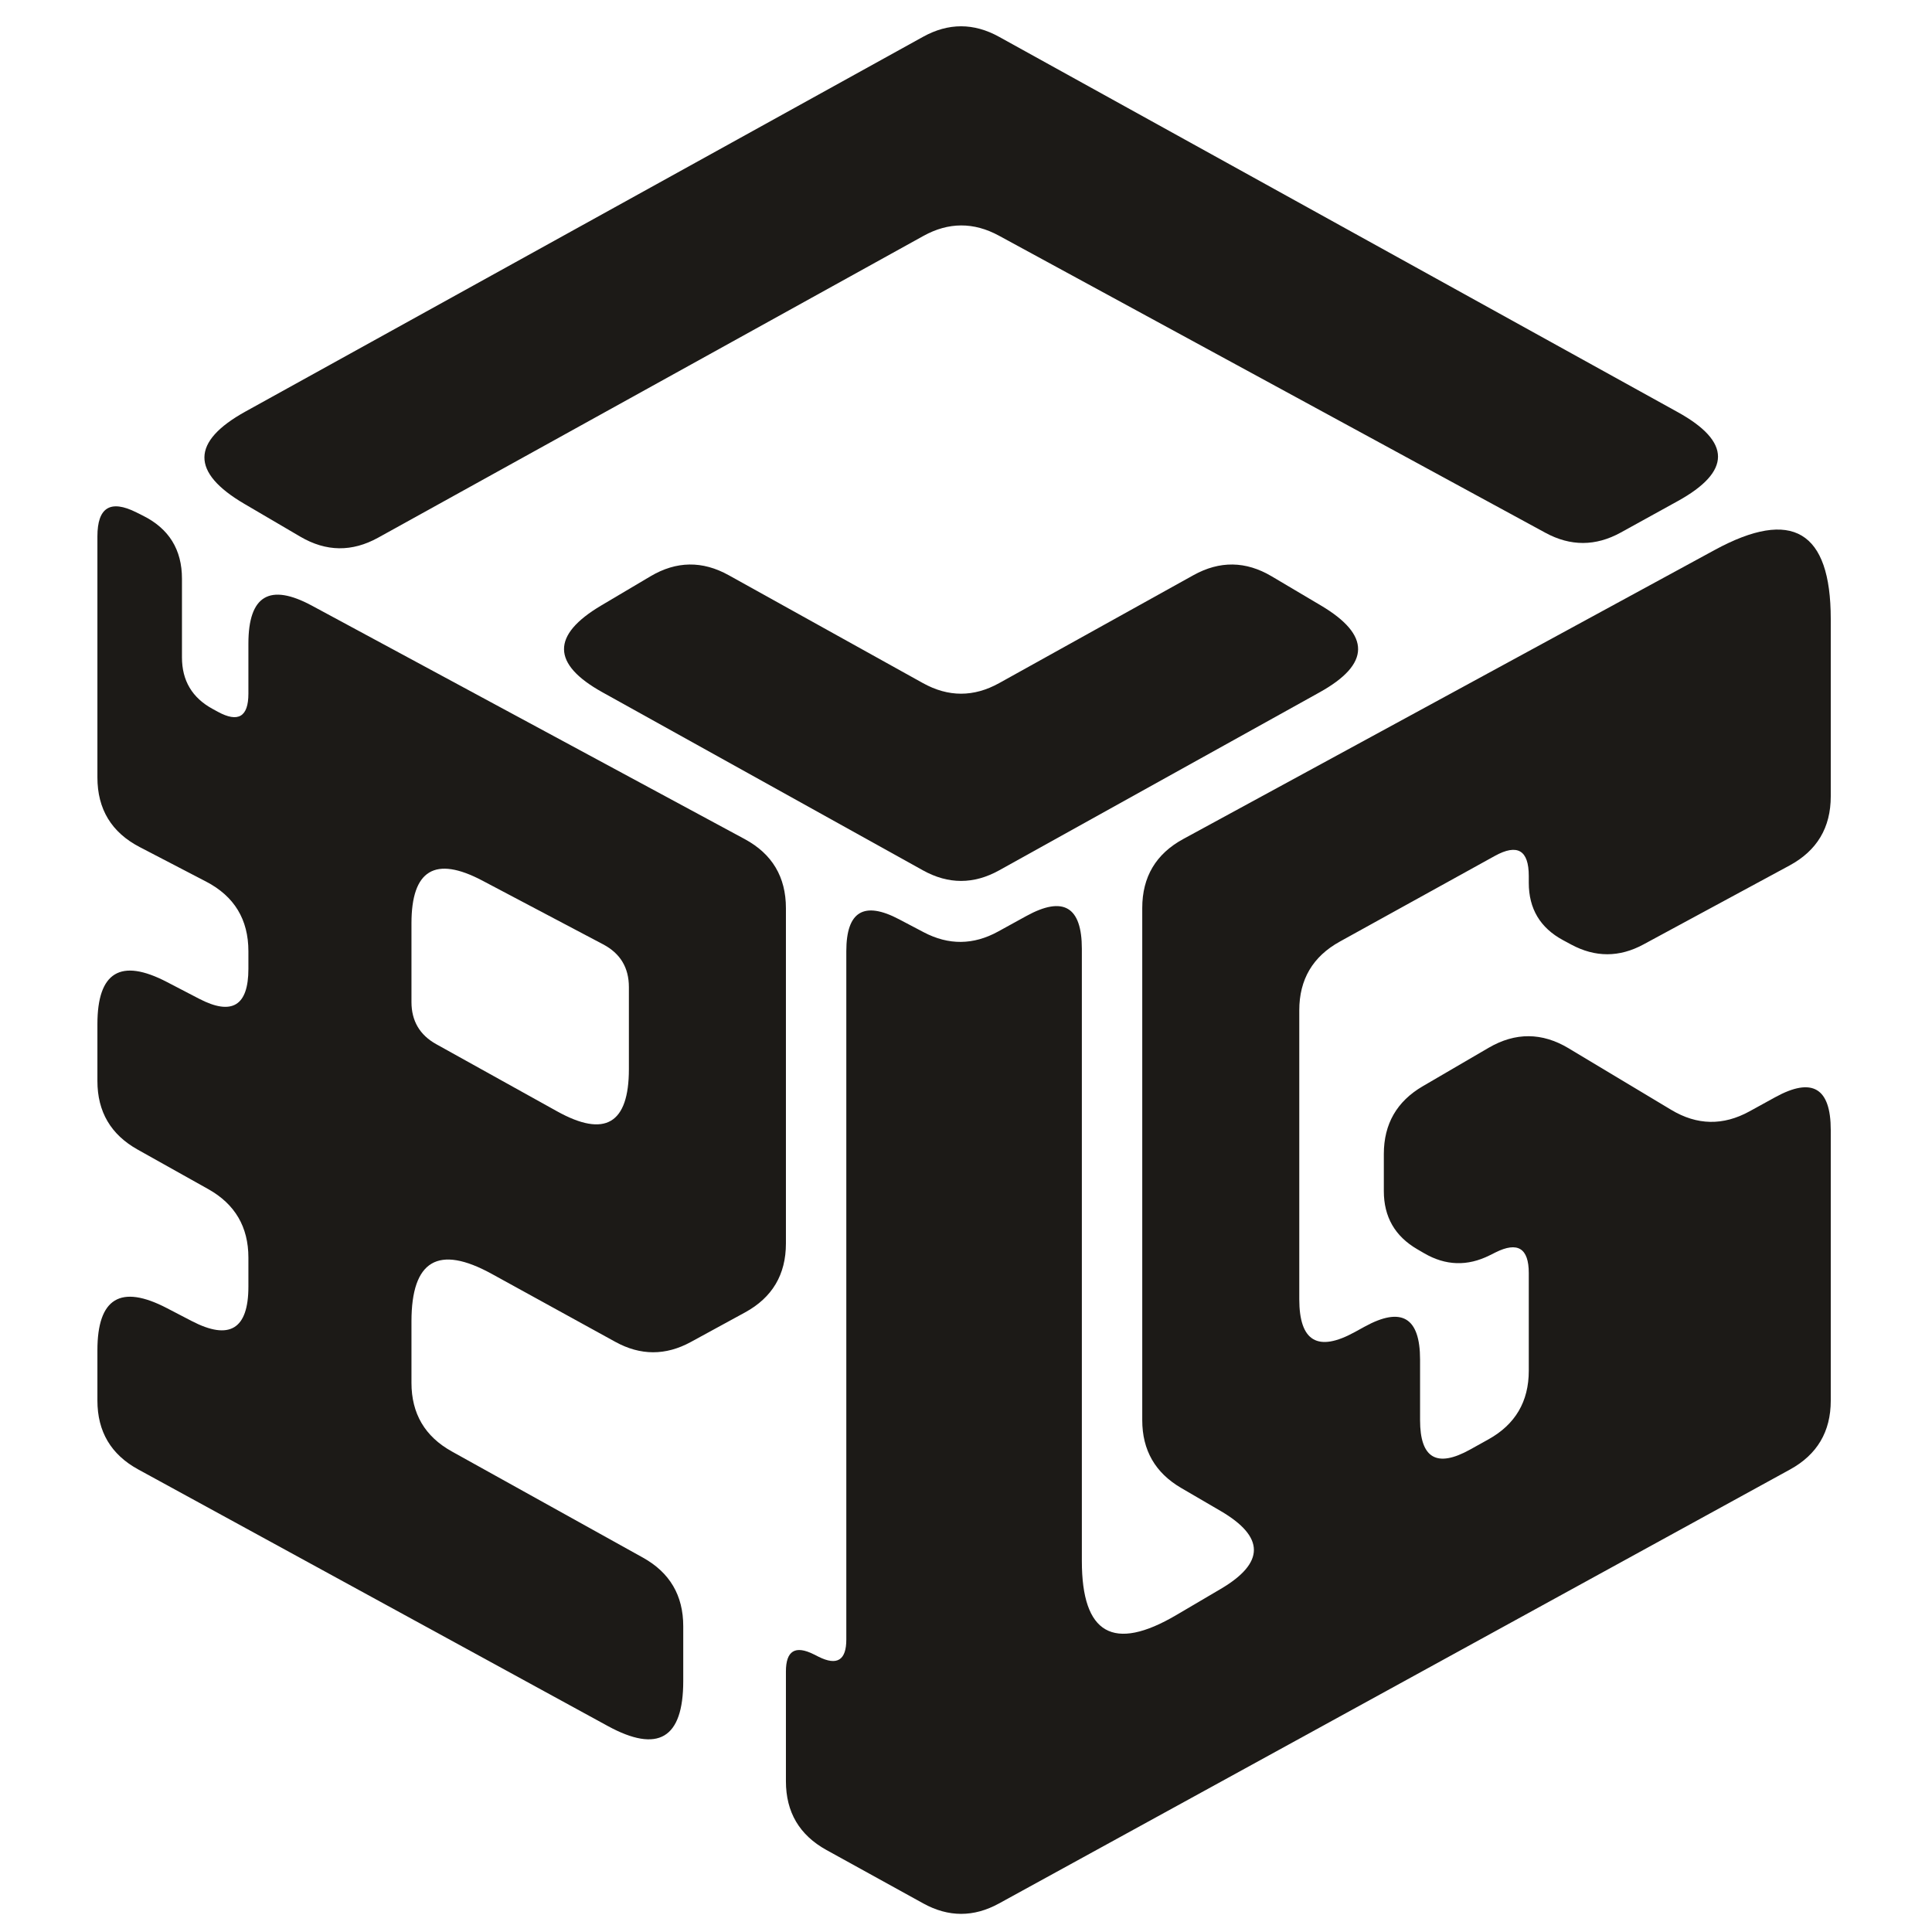
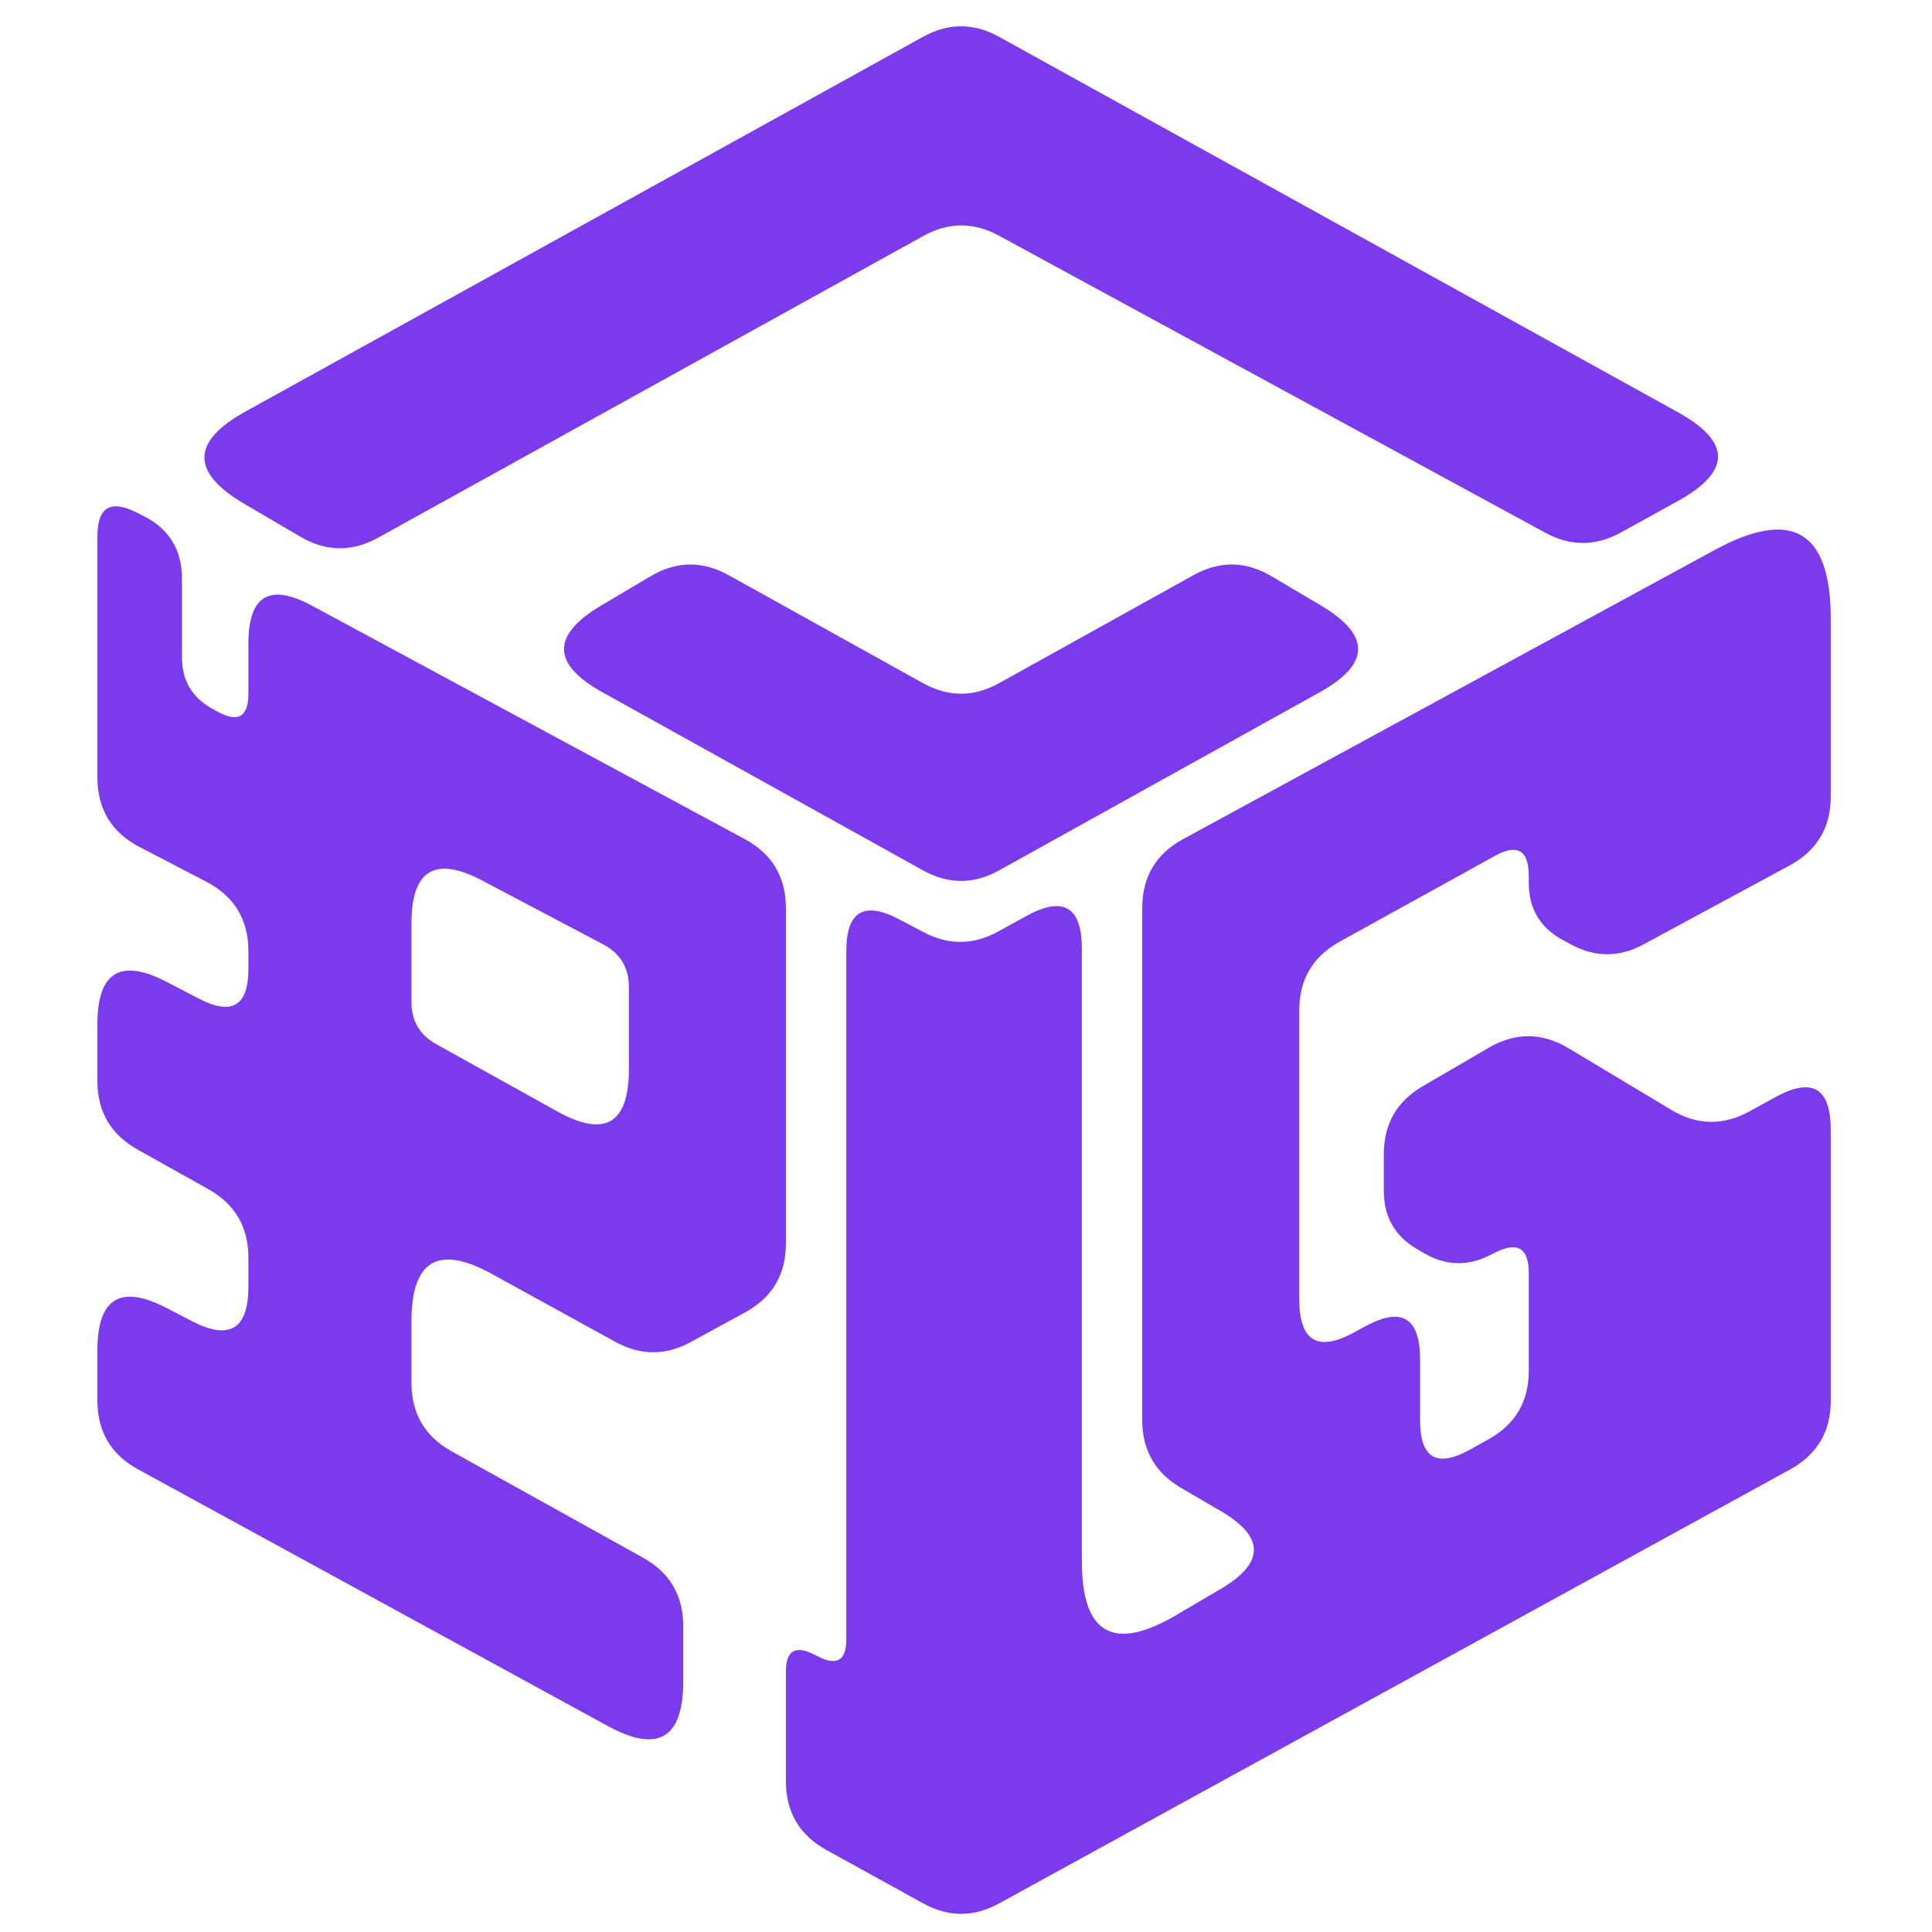
<svg xmlns="http://www.w3.org/2000/svg" viewBox="-12 8 238 238" fill-rule="evenodd" clip-rule="evenodd">
-   <style>path{fill:#1c1a17}@media (prefers-color-scheme:dark){path{fill:#fbfaf7}}</style>
+   <style>path{fill:#7c3aed}@media (prefers-color-scheme:dark){path{fill:#a78bfa}}</style>
  <path d="M133.763 111.357L199.235 75.749C208.764 70.567 213.528 73.399 213.528 84.246V106.105C213.528 109.95 211.838 112.786 208.456 114.615L190.446 124.349C187.482 125.951 184.517 125.954 181.551 124.357L180.547 123.816C177.735 122.301 176.328 119.947 176.328 116.753V115.92C176.328 112.725 174.93 111.901 172.134 113.446L153.05 123.993C149.721 125.832 148.056 128.654 148.056 132.458V168.044C148.056 173.252 150.338 174.601 154.901 172.092L156.092 171.437C160.655 168.927 162.936 170.276 162.936 175.484V182.945C162.936 187.643 164.99 188.851 169.097 186.57L171.353 185.316C174.67 183.474 176.328 180.655 176.328 176.861V164.824C176.328 161.763 174.959 160.917 172.222 162.286L171.507 162.643C168.769 164.012 166.078 163.925 163.434 162.382L162.579 161.884C159.841 160.287 158.472 157.903 158.472 154.733V150.164C158.472 146.46 160.072 143.675 163.271 141.809L171.385 137.075C174.681 135.153 177.964 135.174 181.235 137.136L193.882 144.724C197.059 146.631 200.272 146.691 203.519 144.905L206.684 143.165C211.247 140.655 213.528 142.004 213.528 147.212V180.546C213.528 184.364 211.855 187.19 208.509 189.026L111.058 242.489C107.948 244.195 104.839 244.191 101.733 242.478L89.816 235.903C86.483 234.064 84.816 231.241 84.816 227.434V213.907C84.816 211.356 85.957 210.651 88.239 211.791L88.834 212.089C91.116 213.23 92.256 212.525 92.256 209.974V125.173C92.256 120.274 94.424 118.965 98.759 121.247L101.787 122.84C104.857 124.456 107.912 124.428 110.952 122.756L114.428 120.845C118.991 118.335 121.272 119.684 121.272 124.892V200.3C121.272 209.3 125.151 211.519 132.909 206.955L138.372 203.741C143.836 200.527 143.83 197.323 138.355 194.129L133.511 191.303C130.312 189.437 128.712 186.652 128.712 182.949V119.854C128.712 116.021 130.396 113.189 133.763 111.357Z" />
  <path d="M25.006 74.118L18.109 70.074C11.492 66.195 11.54 62.4 18.252 58.689L101.711 12.533C104.832 10.807 107.952 10.807 111.072 12.533L194.68 58.771C201.293 62.428 201.291 66.081 194.675 69.732L187.662 73.601C184.57 75.307 181.472 75.317 178.37 73.63L111.053 37.03C107.945 35.341 104.844 35.352 101.75 37.065L34.581 74.236C31.367 76.015 28.175 75.975 25.006 74.118Z" />
  <path d="M101.694 115.215L62.213 93.281C55.953 89.803 55.904 86.239 62.064 82.589L68.136 78.991C71.319 77.104 74.529 77.059 77.764 78.856L101.694 92.151C104.826 93.891 107.957 93.891 111.088 92.151L135.019 78.856C138.254 77.059 141.463 77.104 144.647 78.991L150.719 82.589C156.879 86.239 156.83 89.803 150.57 93.281L111.088 115.215C107.957 116.955 104.826 116.955 101.694 115.215Z" />
  <path d="M48.584 164.931L63.806 173.303C66.901 175.005 69.998 175.01 73.099 173.319L79.775 169.677C83.136 167.844 84.816 165.014 84.816 161.186V119.876C84.816 116.028 83.122 113.19 79.735 111.363L26.432 82.615C21.211 79.799 18.6 81.358 18.6 87.29V93.447C18.6 96.306 17.345 97.051 14.835 95.682L14.181 95.325C11.671 93.956 10.416 91.842 10.416 88.983V79.284C10.416 75.713 8.819 73.129 5.625 71.532L4.791 71.115C1.597 69.518 0 70.505 0 74.076V103.767C0 107.682 1.736 110.543 5.209 112.349L13.39 116.603C16.863 118.409 18.6 121.269 18.6 125.184V127.347C18.6 131.91 16.576 133.139 12.527 131.034L8.556 128.969C2.852 126.003 0 127.734 0 134.163V141.17C0 144.95 1.649 147.763 4.946 149.61L13.654 154.486C16.951 156.332 18.6 159.145 18.6 162.925V166.496C18.6 171.744 16.272 173.157 11.616 170.736L8.556 169.145C2.852 166.179 0 167.91 0 174.339V180.535C0 184.359 1.678 187.189 5.035 189.022L62.858 220.617C69.064 224.008 72.168 222.167 72.168 215.094V208.33C72.168 204.537 70.51 201.718 67.193 199.876L43.663 186.804C40.346 184.961 38.688 182.143 38.688 178.349V170.782C38.688 163.252 41.987 161.302 48.584 164.931ZM56.63 144.903L41.75 136.636C39.709 135.503 38.688 133.768 38.688 131.434V121.743C38.688 115.162 41.598 113.407 47.418 116.479L62.298 124.333C64.414 125.449 65.472 127.204 65.472 129.597V139.7C65.472 146.444 62.525 148.178 56.63 144.903Z" />
</svg>
